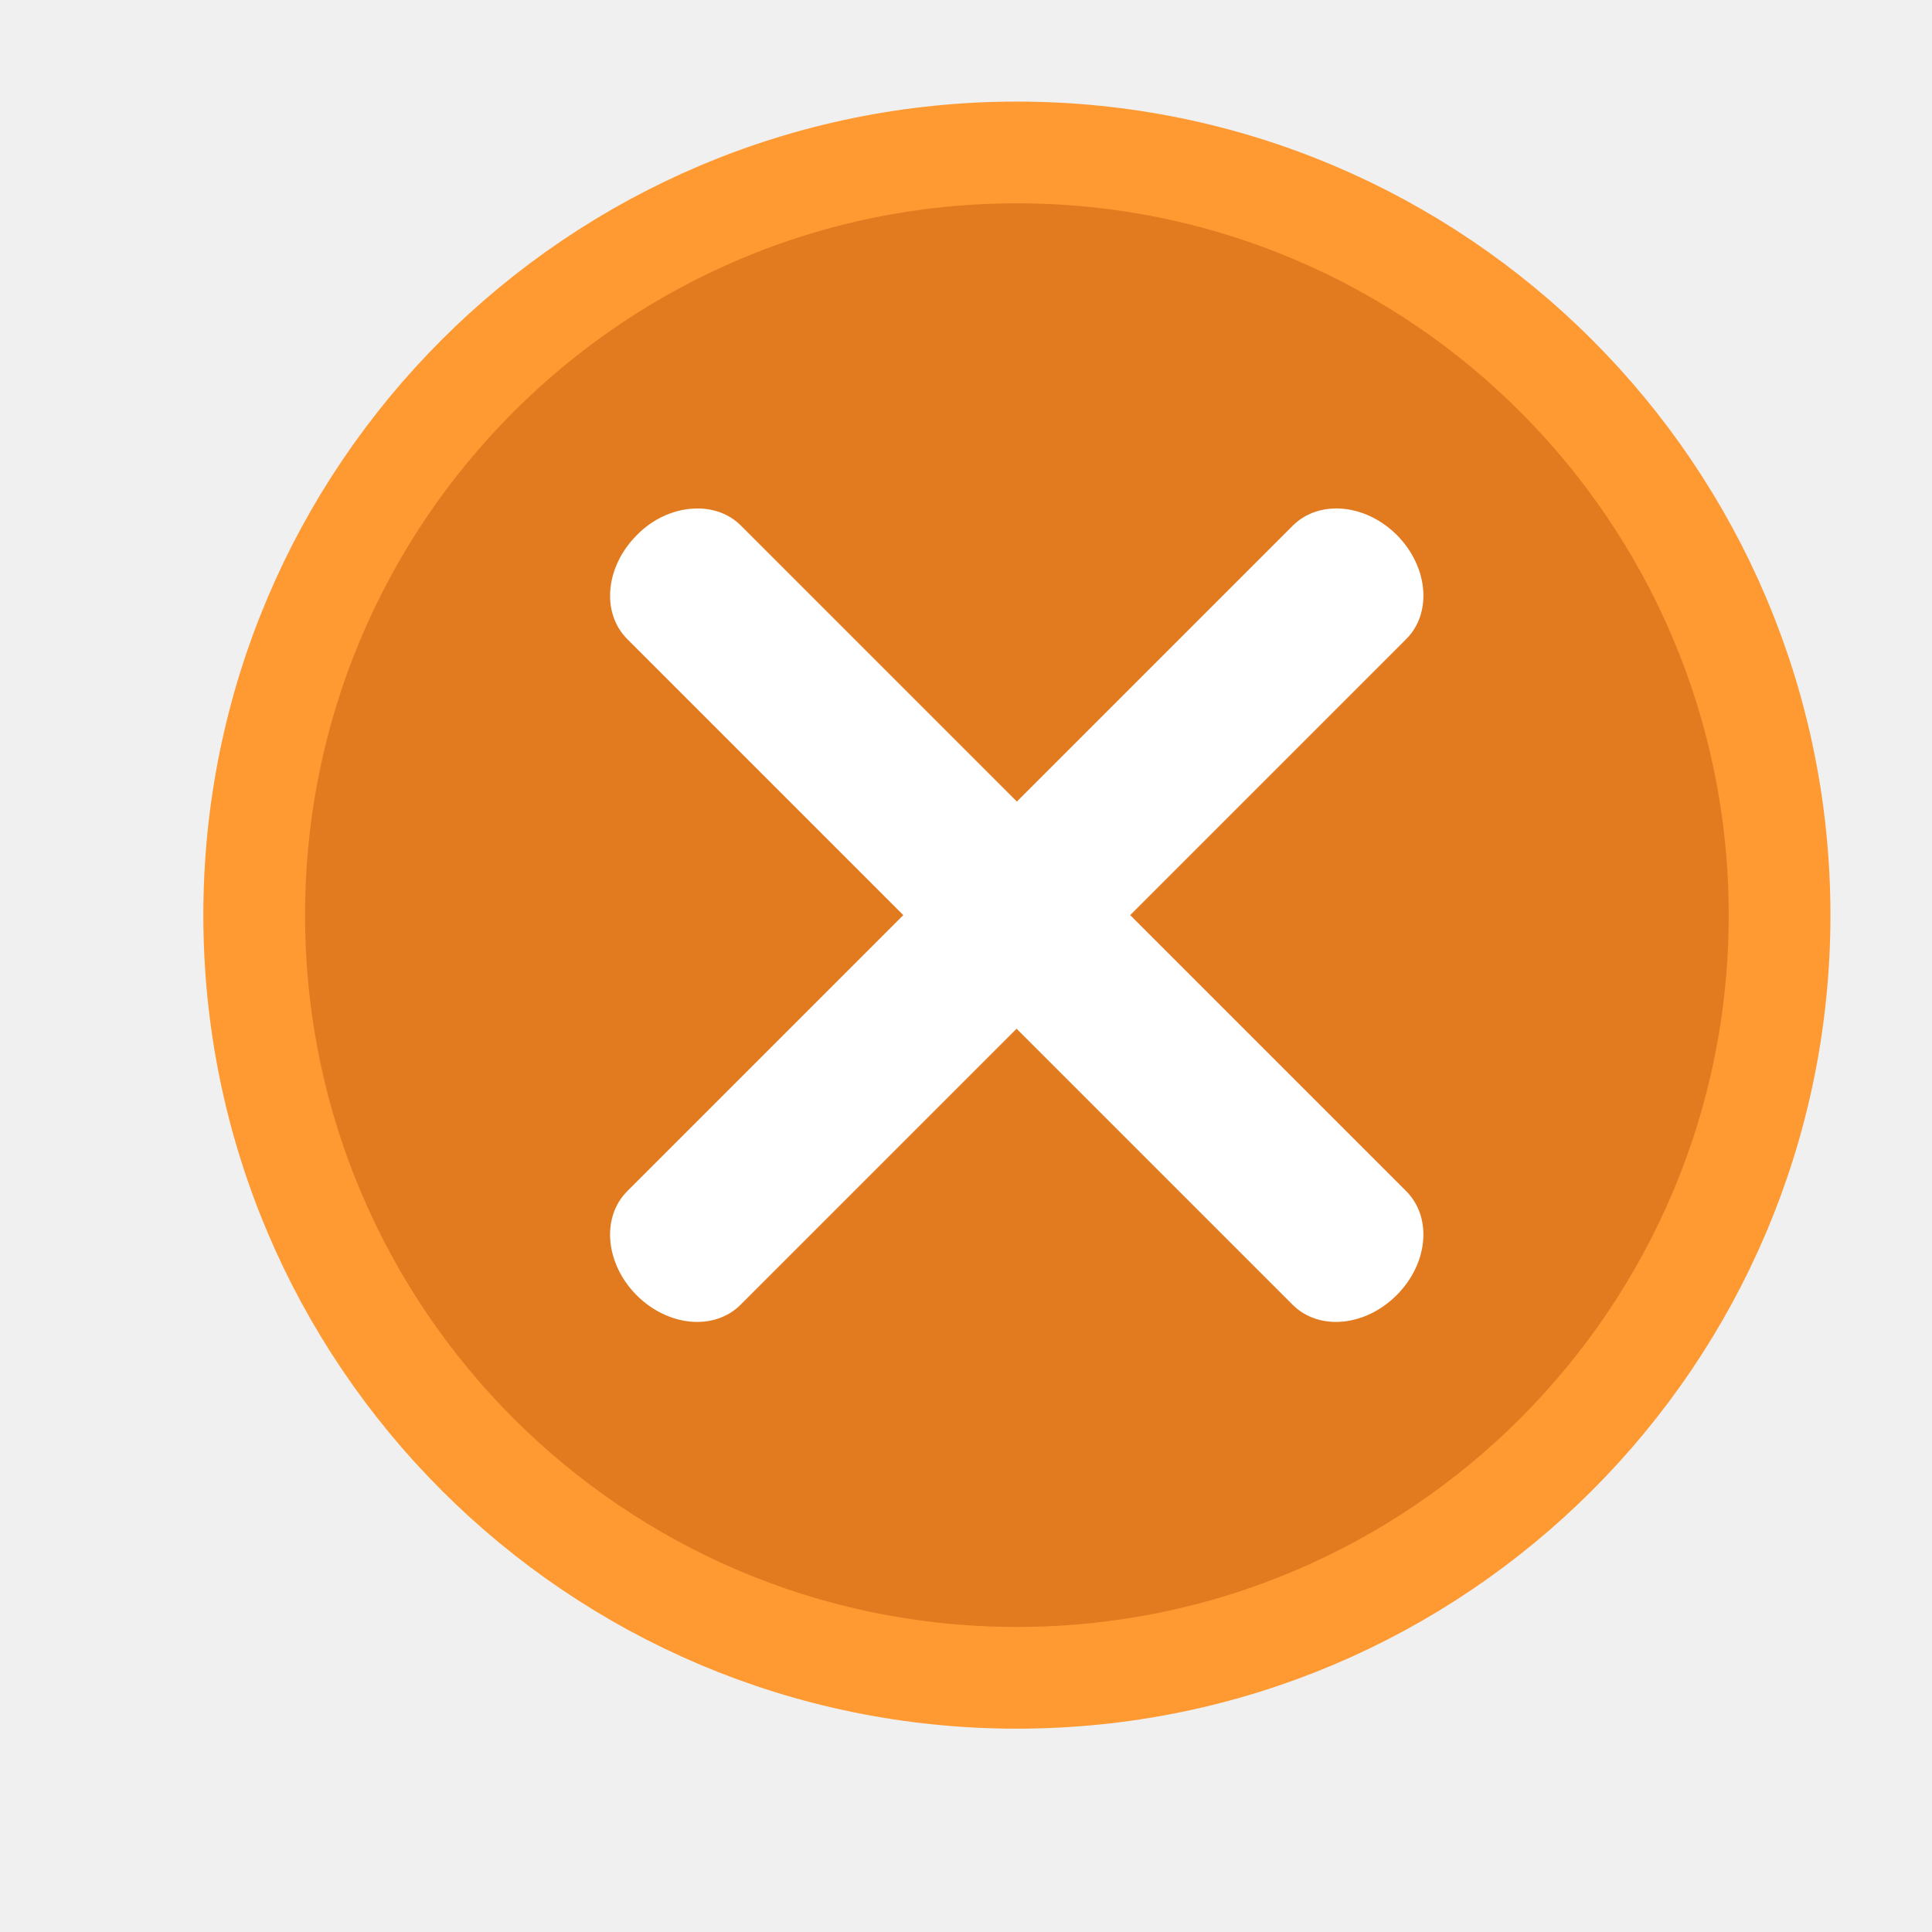
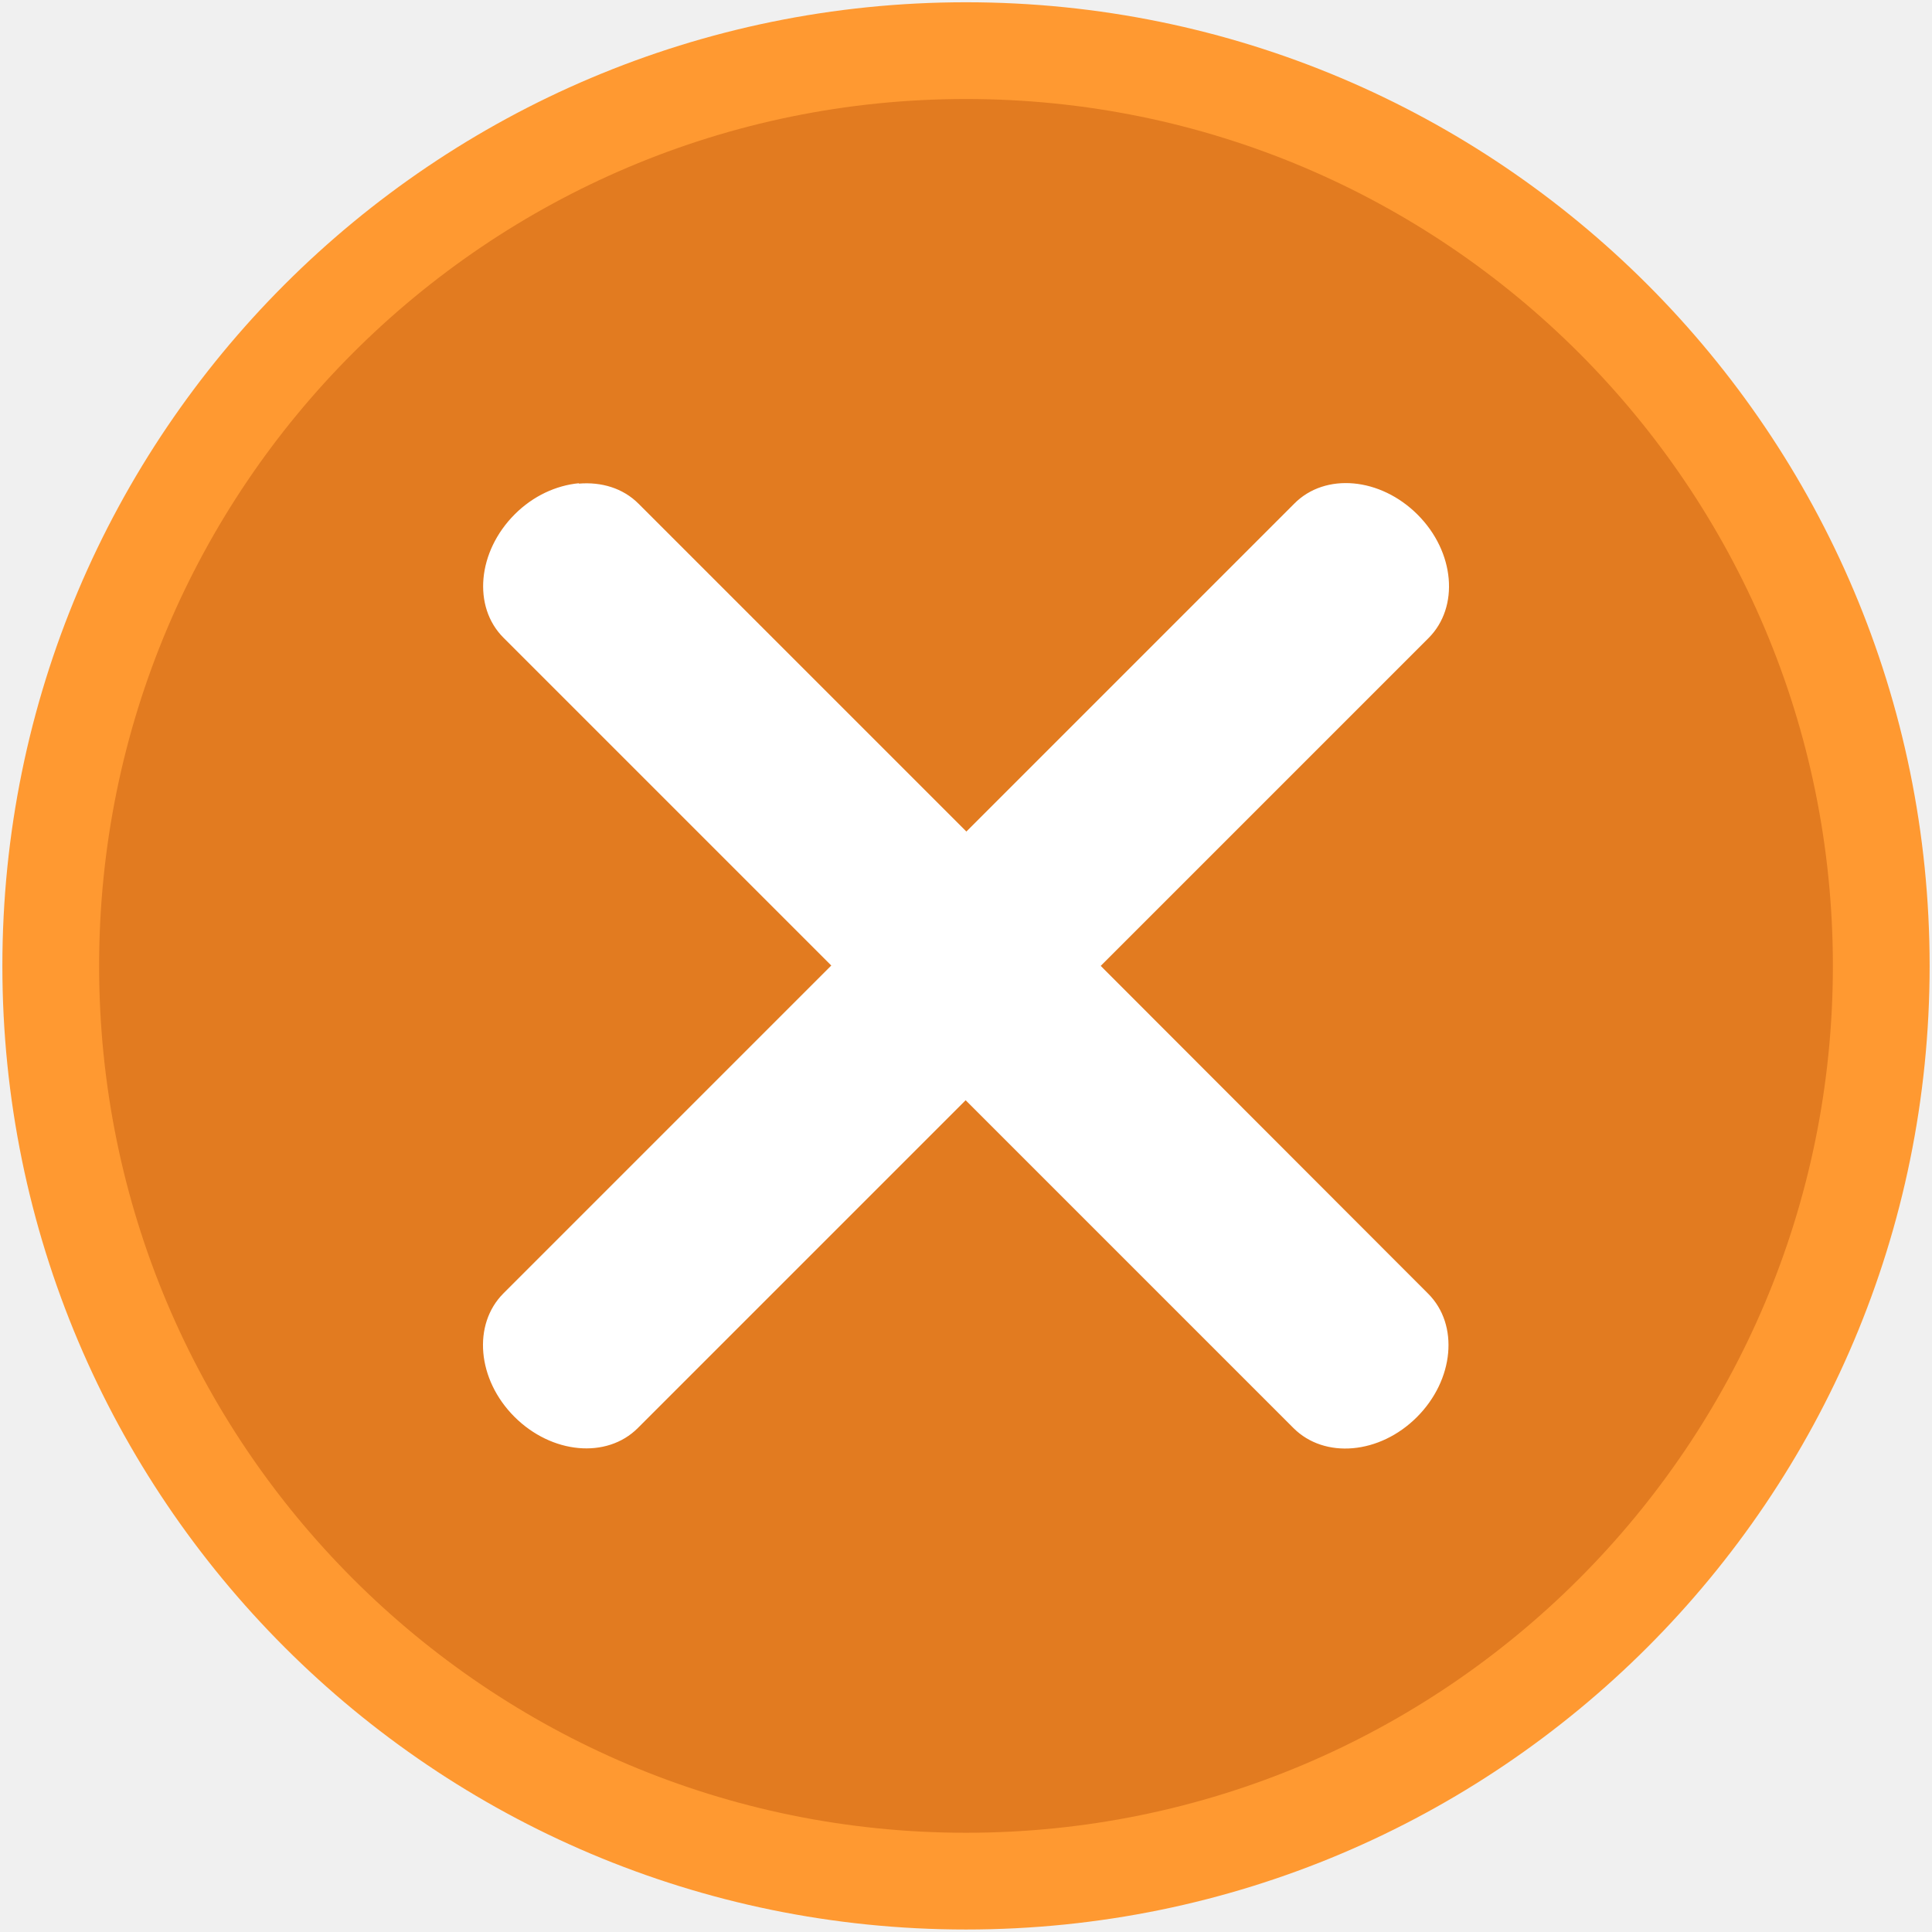
- <svg xmlns="http://www.w3.org/2000/svg" width="19" height="19" viewBox="0 0 5.027 5.027" version="1.1" id="svg8">
+ <svg xmlns="http://www.w3.org/2000/svg" width="20" height="20" viewBox="0 0 5.292 5.292" version="1.1" id="svg8">
  <defs id="defs2" />
-   <g id="layer1" transform="matrix(0.7519789,0,0,0.7519789,0.7885142,-219.0992)">
-     <circle style="opacity:1;fill:#e27b20;fill-opacity:1;stroke:#ff9931;stroke-width:0.352;stroke-linecap:round;stroke-linejoin:miter;stroke-miterlimit:4;stroke-dasharray:none;stroke-opacity:1;paint-order:markers fill stroke" id="path815" cx="2.47" cy="294.53" r="2.639" />
-     <path style="opacity:1;fill:#ffffff;fill-opacity:1;stroke:none;stroke-width:0.353;stroke-linecap:round;stroke-linejoin:miter;stroke-miterlimit:4;stroke-dasharray:none;stroke-opacity:1;paint-order:markers fill stroke" d="m 1.341,293.124 c -0.065,0.006 -0.132,0.036 -0.186,0.091 -0.109,0.109 -0.124,0.269 -0.033,0.36 l 0.955,0.955 -0.955,0.955 c -0.091,0.091 -0.076,0.251 0.032,0.36 0.109,0.109 0.269,0.124 0.36,0.033 l 0.955,-0.955 0.955,0.955 c 0.091,0.091 0.251,0.076 0.36,-0.033 0.109,-0.109 0.124,-0.269 0.033,-0.36 L 2.862,294.53 3.817,293.575 c 0.091,-0.091 0.076,-0.251 -0.032,-0.36 -0.109,-0.109 -0.269,-0.123 -0.36,-0.033 l -0.955,0.955 -0.955,-0.955 c -0.045,-0.045 -0.108,-0.064 -0.173,-0.058 z" id="rect849-9-9" />
+   <g id="layer1" transform="translate(0,-291.7083)">
+     <circle style="opacity:1;fill:#e27b20;fill-opacity:1;stroke:#ff9931;stroke-width:0.265;stroke-linecap:round;stroke-linejoin:miter;stroke-miterlimit:4;stroke-dasharray:none;stroke-opacity:1;paint-order:markers fill stroke" id="path815" cx="2.646" cy="294.354" r="2.507" />
+     <path style="opacity:1;fill:#ffffff;fill-opacity:1;stroke:none;stroke-width:0.332;stroke-linecap:round;stroke-linejoin:miter;stroke-miterlimit:4;stroke-dasharray:none;stroke-opacity:1;paint-order:markers fill stroke" d="m 1.585,293.032 c -0.061,0.006 -0.124,0.034 -0.175,0.085 -0.102,0.102 -0.116,0.253 -0.031,0.338 l 0.898,0.898 -0.898,0.898 c -0.085,0.085 -0.072,0.236 0.03,0.338 0.102,0.102 0.253,0.116 0.338,0.031 l 0.898,-0.898 0.898,0.898 c 0.085,0.085 0.236,0.072 0.338,-0.03 0.102,-0.102 0.116,-0.253 0.031,-0.338 L 3.015,294.354 3.913,293.456 c 0.085,-0.085 0.072,-0.236 -0.03,-0.338 -0.102,-0.102 -0.253,-0.116 -0.338,-0.03 l -0.898,0.898 -0.898,-0.898 c -0.043,-0.043 -0.102,-0.06 -0.163,-0.055 z" id="rect849-9-9" />
  </g>
</svg>
